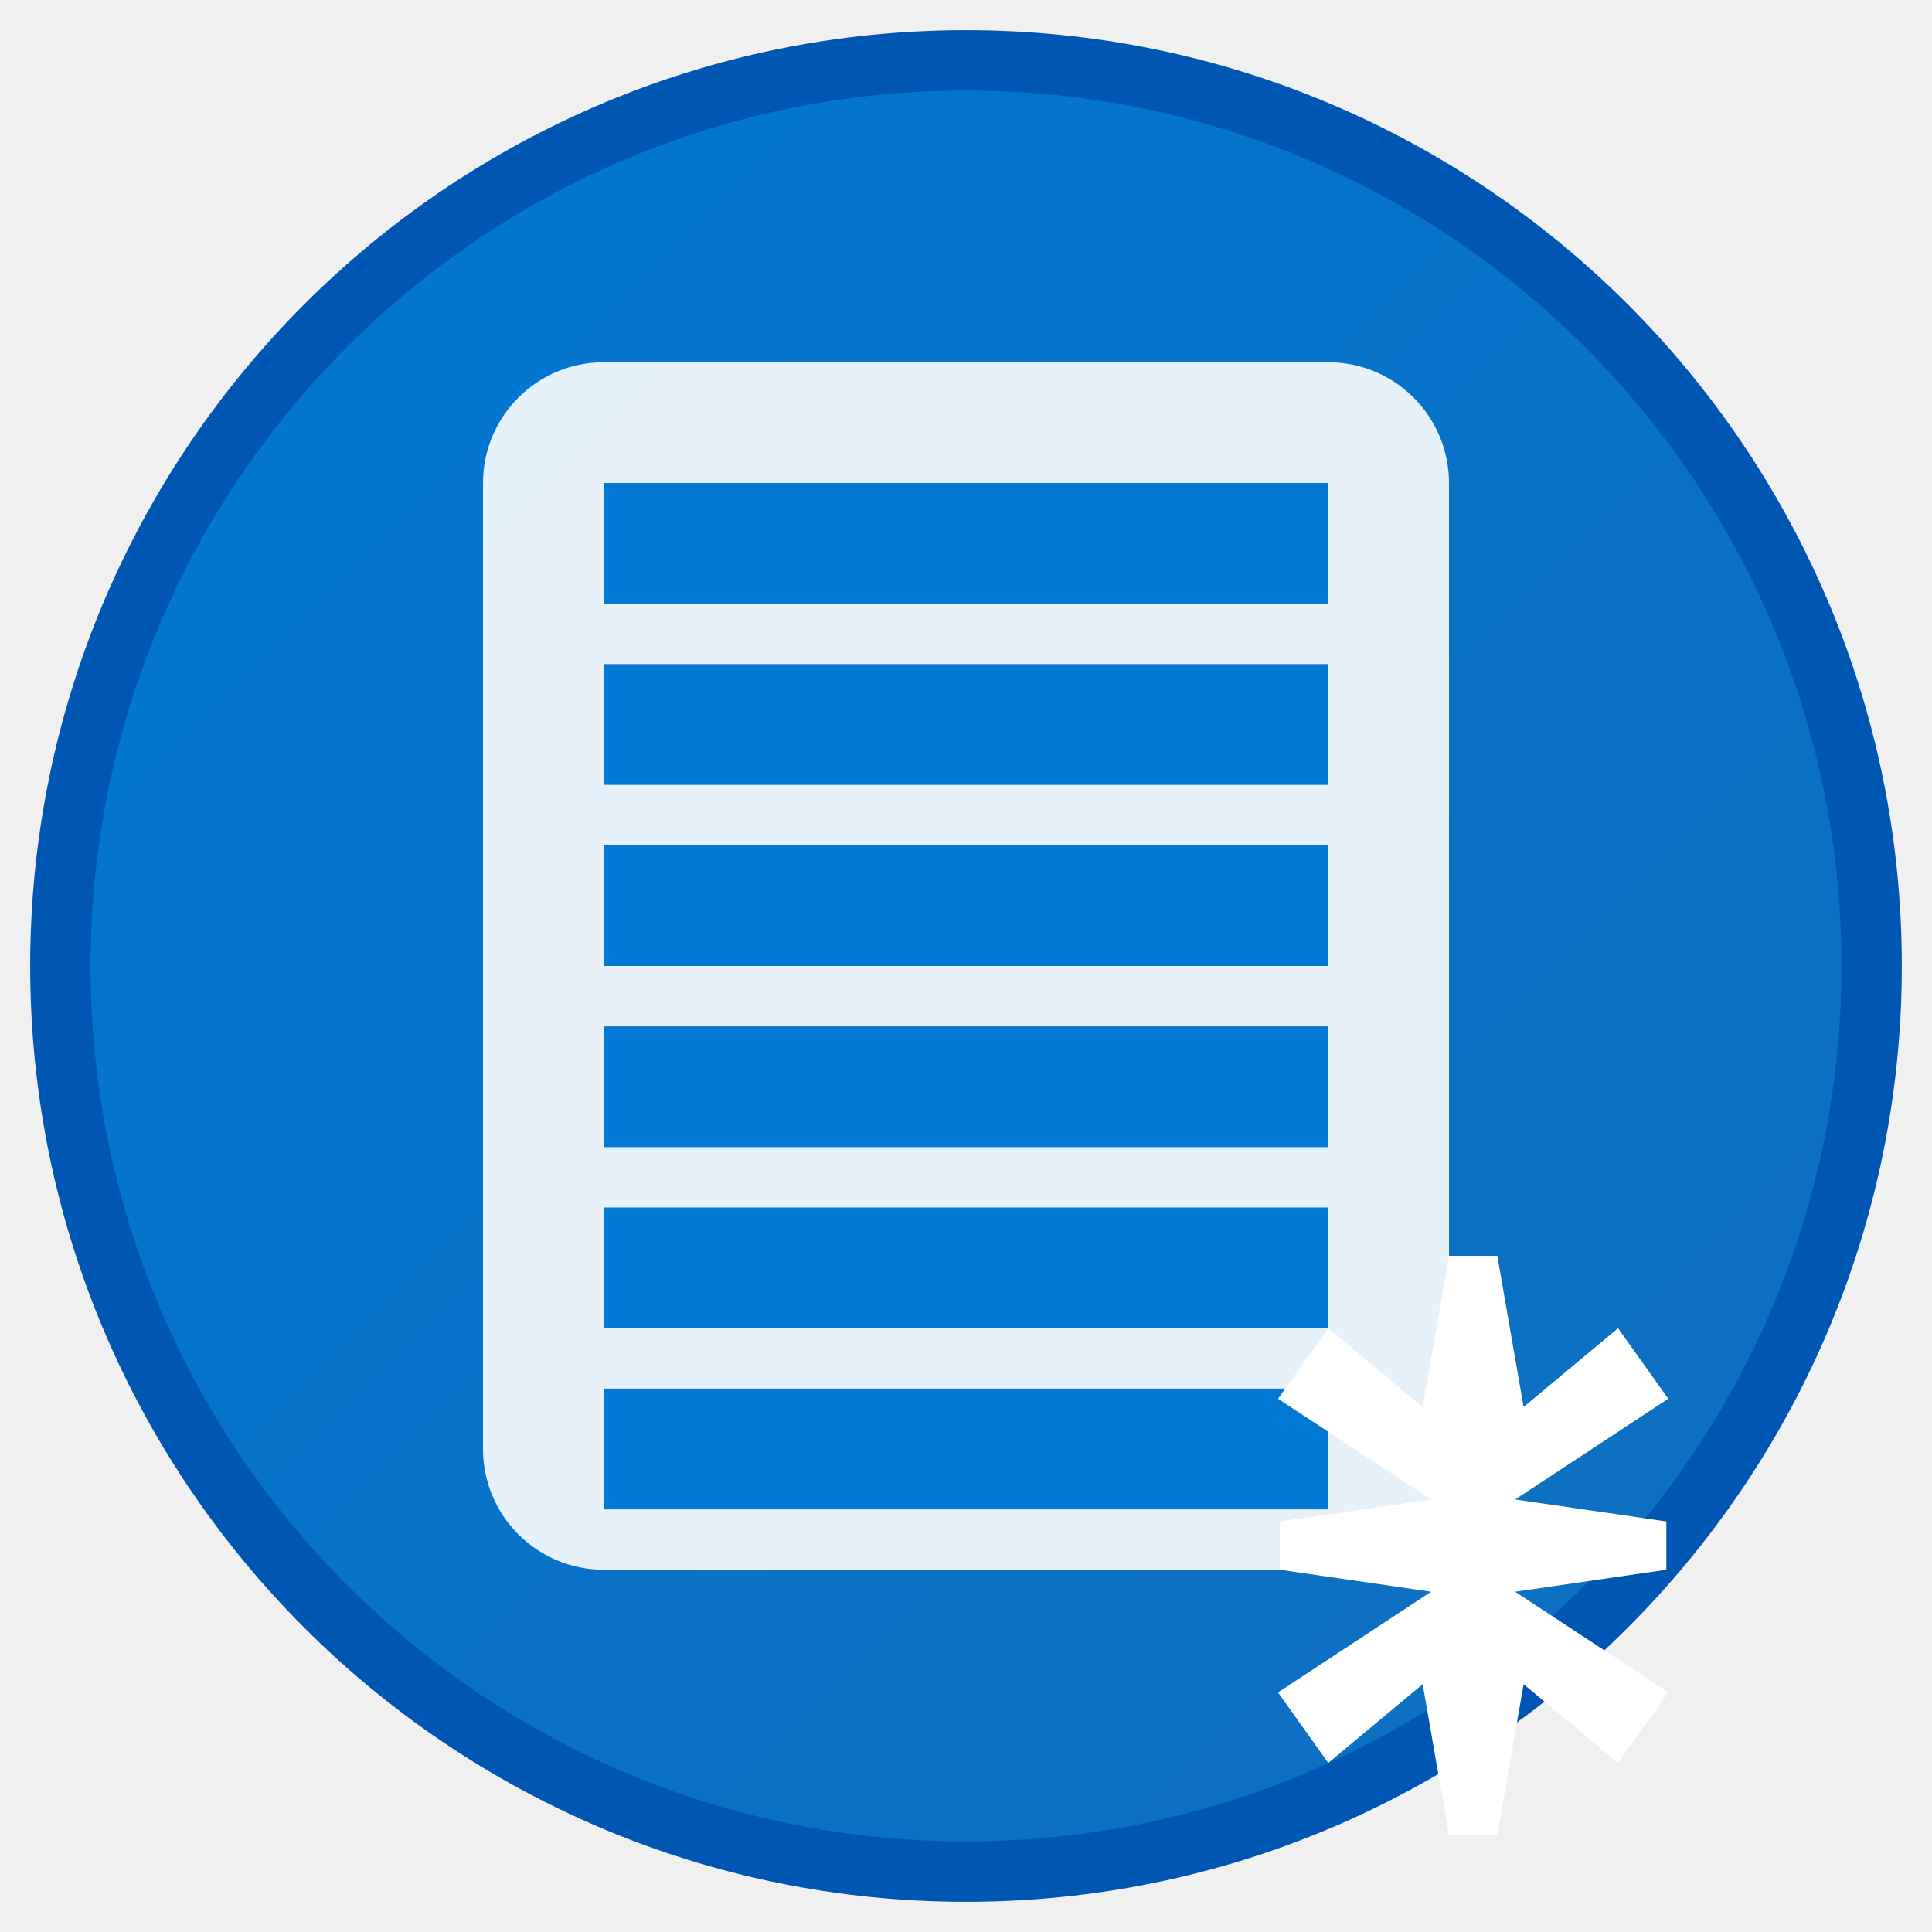
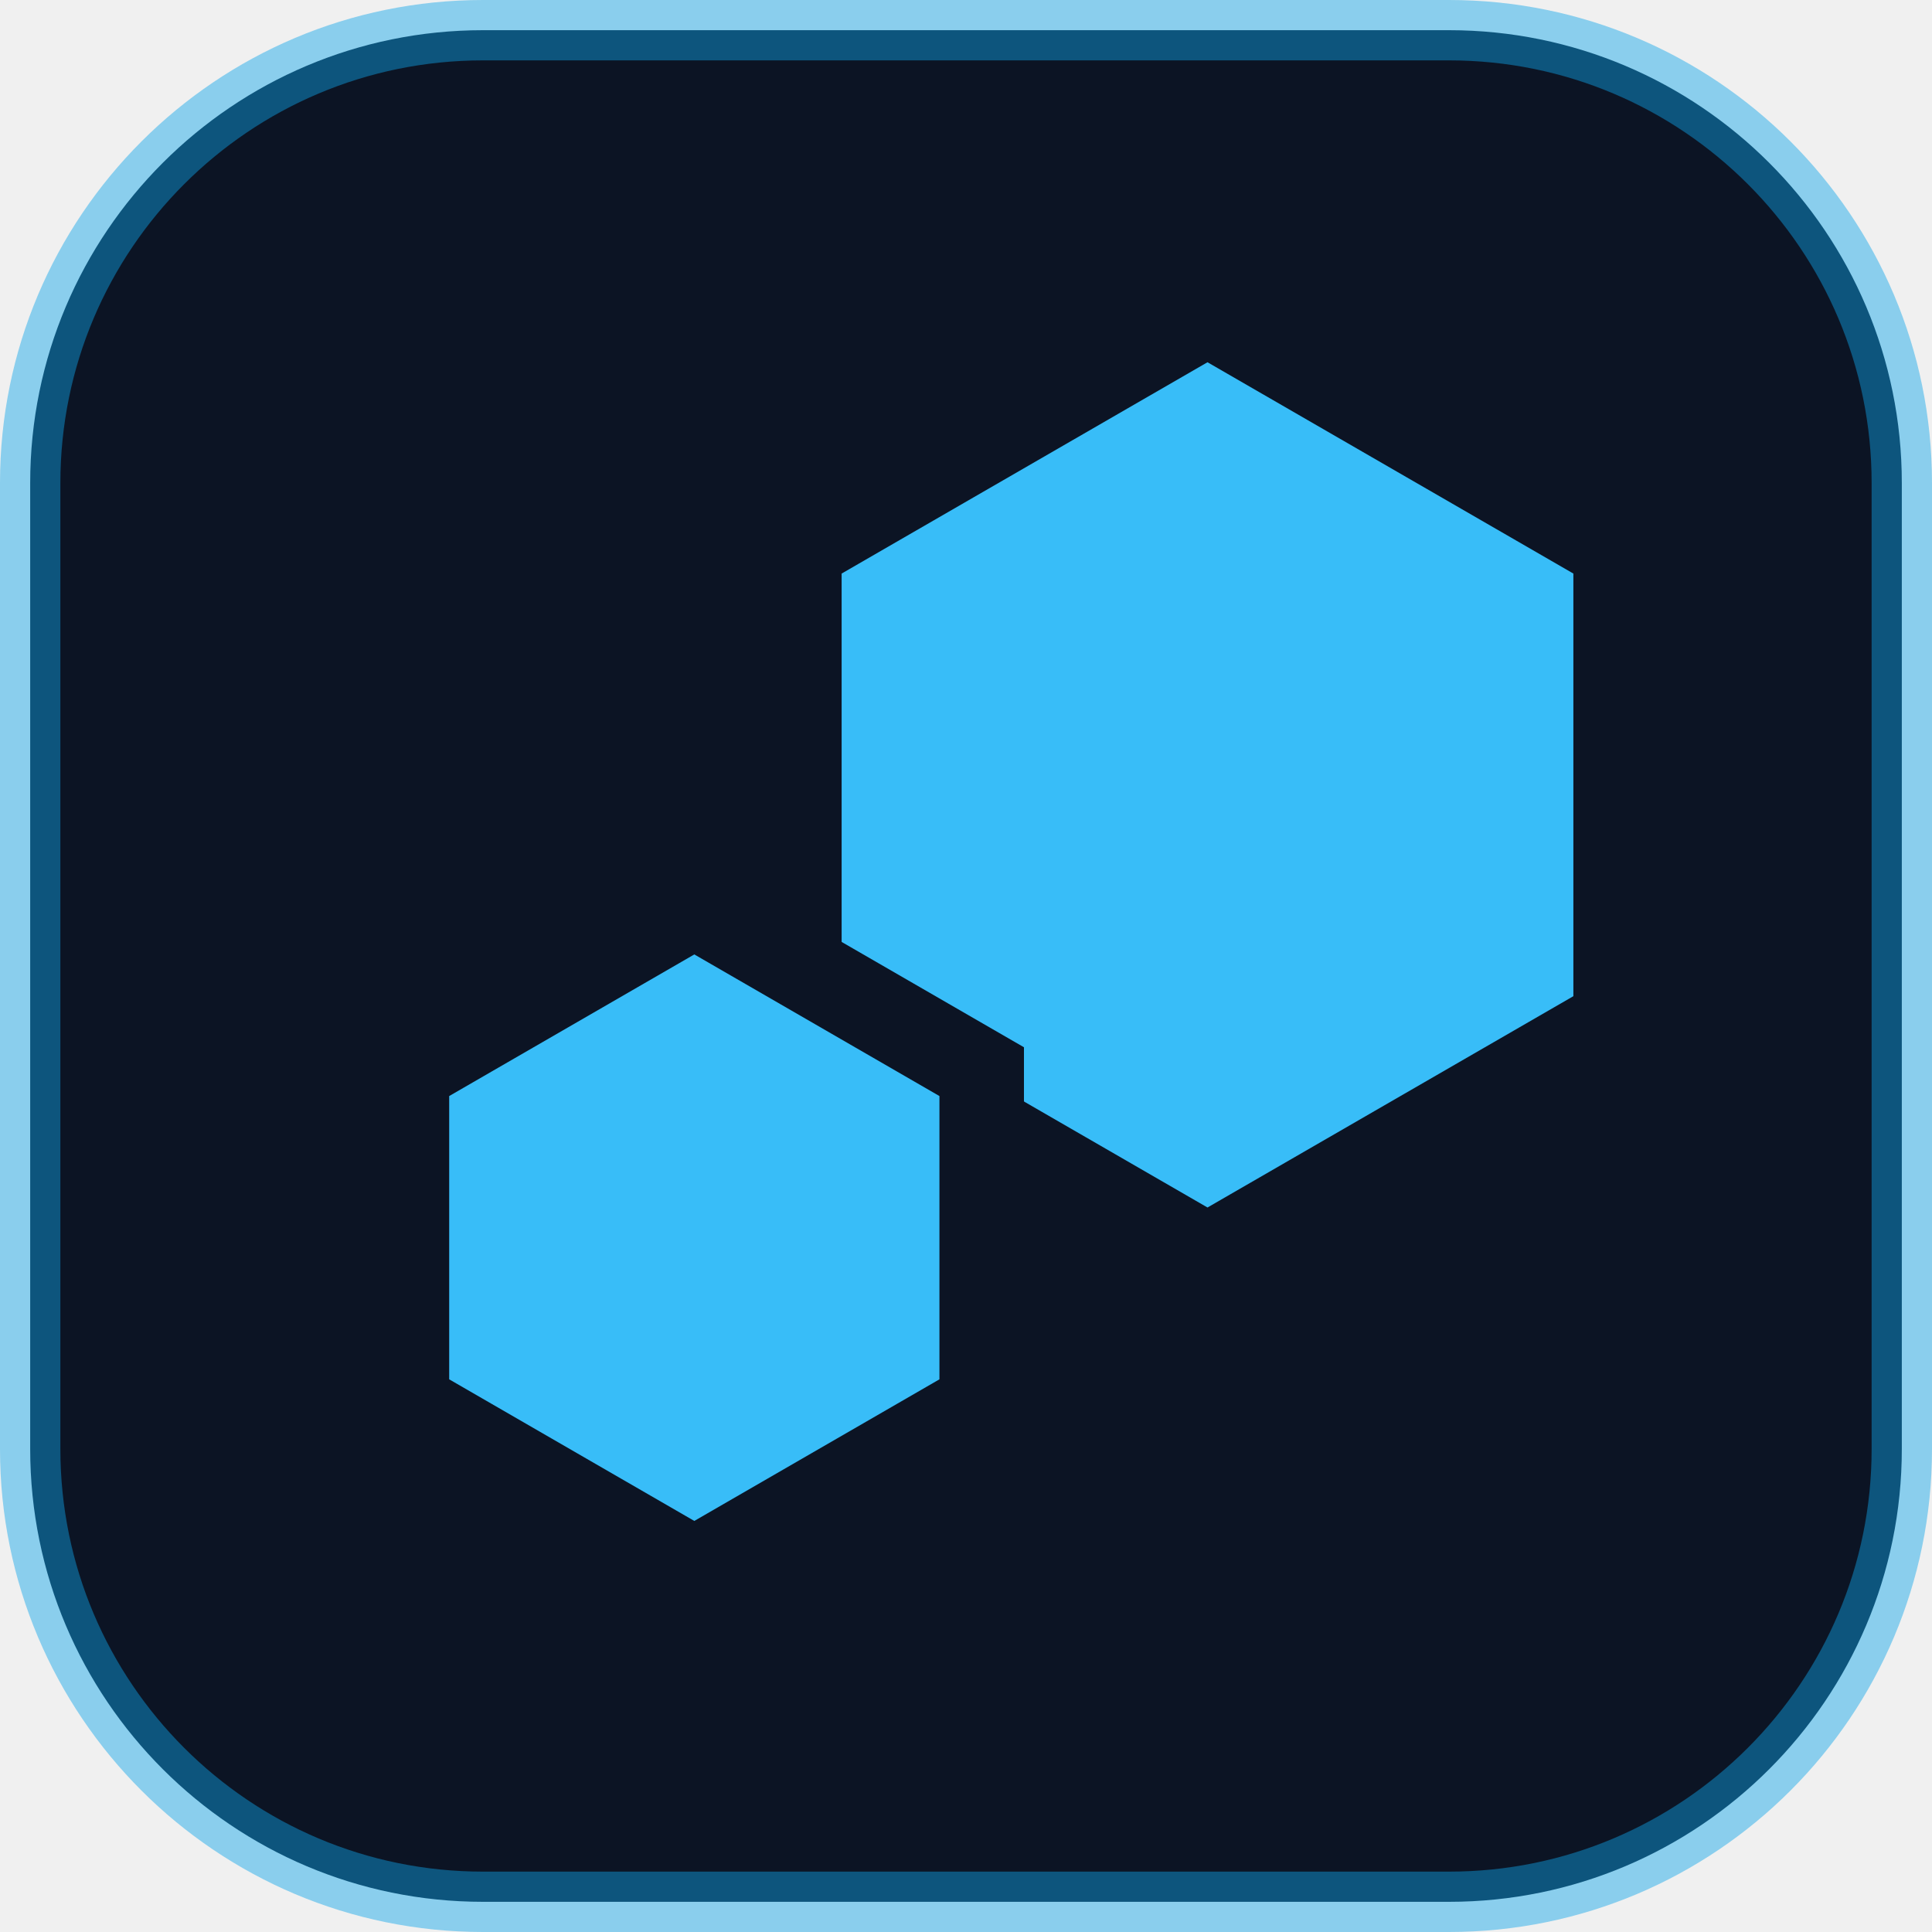
<svg xmlns="http://www.w3.org/2000/svg" viewBox="0 0 32 32" width="32" height="32">
-   <defs>
-     <linearGradient id="grad" x1="0%" y1="0%" x2="100%" y2="100%">
-       <stop offset="0%" style="stop-color:#0078D4;stop-opacity:1" />
-       <stop offset="100%" style="stop-color:#106EBE;stop-opacity:1" />
-     </linearGradient>
-   </defs>
-   <circle cx="16" cy="16" r="15" fill="url(#grad)" stroke="#0056B3" stroke-width="1" />
-   <rect x="8" y="6" width="16" height="20" rx="2" fill="#FFFFFF" opacity="0.9" />
-   <rect x="10" y="8" width="12" height="2" fill="#0078D4" />
-   <rect x="10" y="11" width="12" height="2" fill="#0078D4" />
-   <rect x="10" y="14" width="12" height="2" fill="#0078D4" />
-   <rect x="10" y="17" width="12" height="2" fill="#0078D4" />
-   <rect x="10" y="20" width="12" height="2" fill="#0078D4" />
-   <rect x="10" y="23" width="12" height="2" fill="#0078D4" />
-   <g transform="translate(20,20) scale(0.4)">
-     <path d="M12,2L13.09,8.26L17,5L19.08,7.92L12.74,12.09L19,13L19,15L12.74,15.91L19.08,20.08L17,23L13.09,19.74L12,26L10,26L8.91,19.74L5,23L2.92,20.08L9.26,15.91L3,15L3,13L9.26,12.09L2.92,7.92L5,5L8.91,8.26L10,2Z" fill="#FFFFFF" />
-   </g>
+   <rect x="0.5" y="0.5" width="31" height="31" rx="7.5" fill="#0C1424" stroke="#0EA5E9" stroke-opacity="0.45" stroke-width="1" />
+   <polygon points="20,6 26.06,9.5 26.06,16.5 20,20 13.94,16.5 13.94,9.5" fill="#38BDF8" />
+   <polygon points="11.5,15 16.26,17.75 16.26,23.25 11.5,26 6.74,23.25 6.74,17.75" fill="#38BDF8" stroke="#0C1424" stroke-width="1.4" />
</svg>
